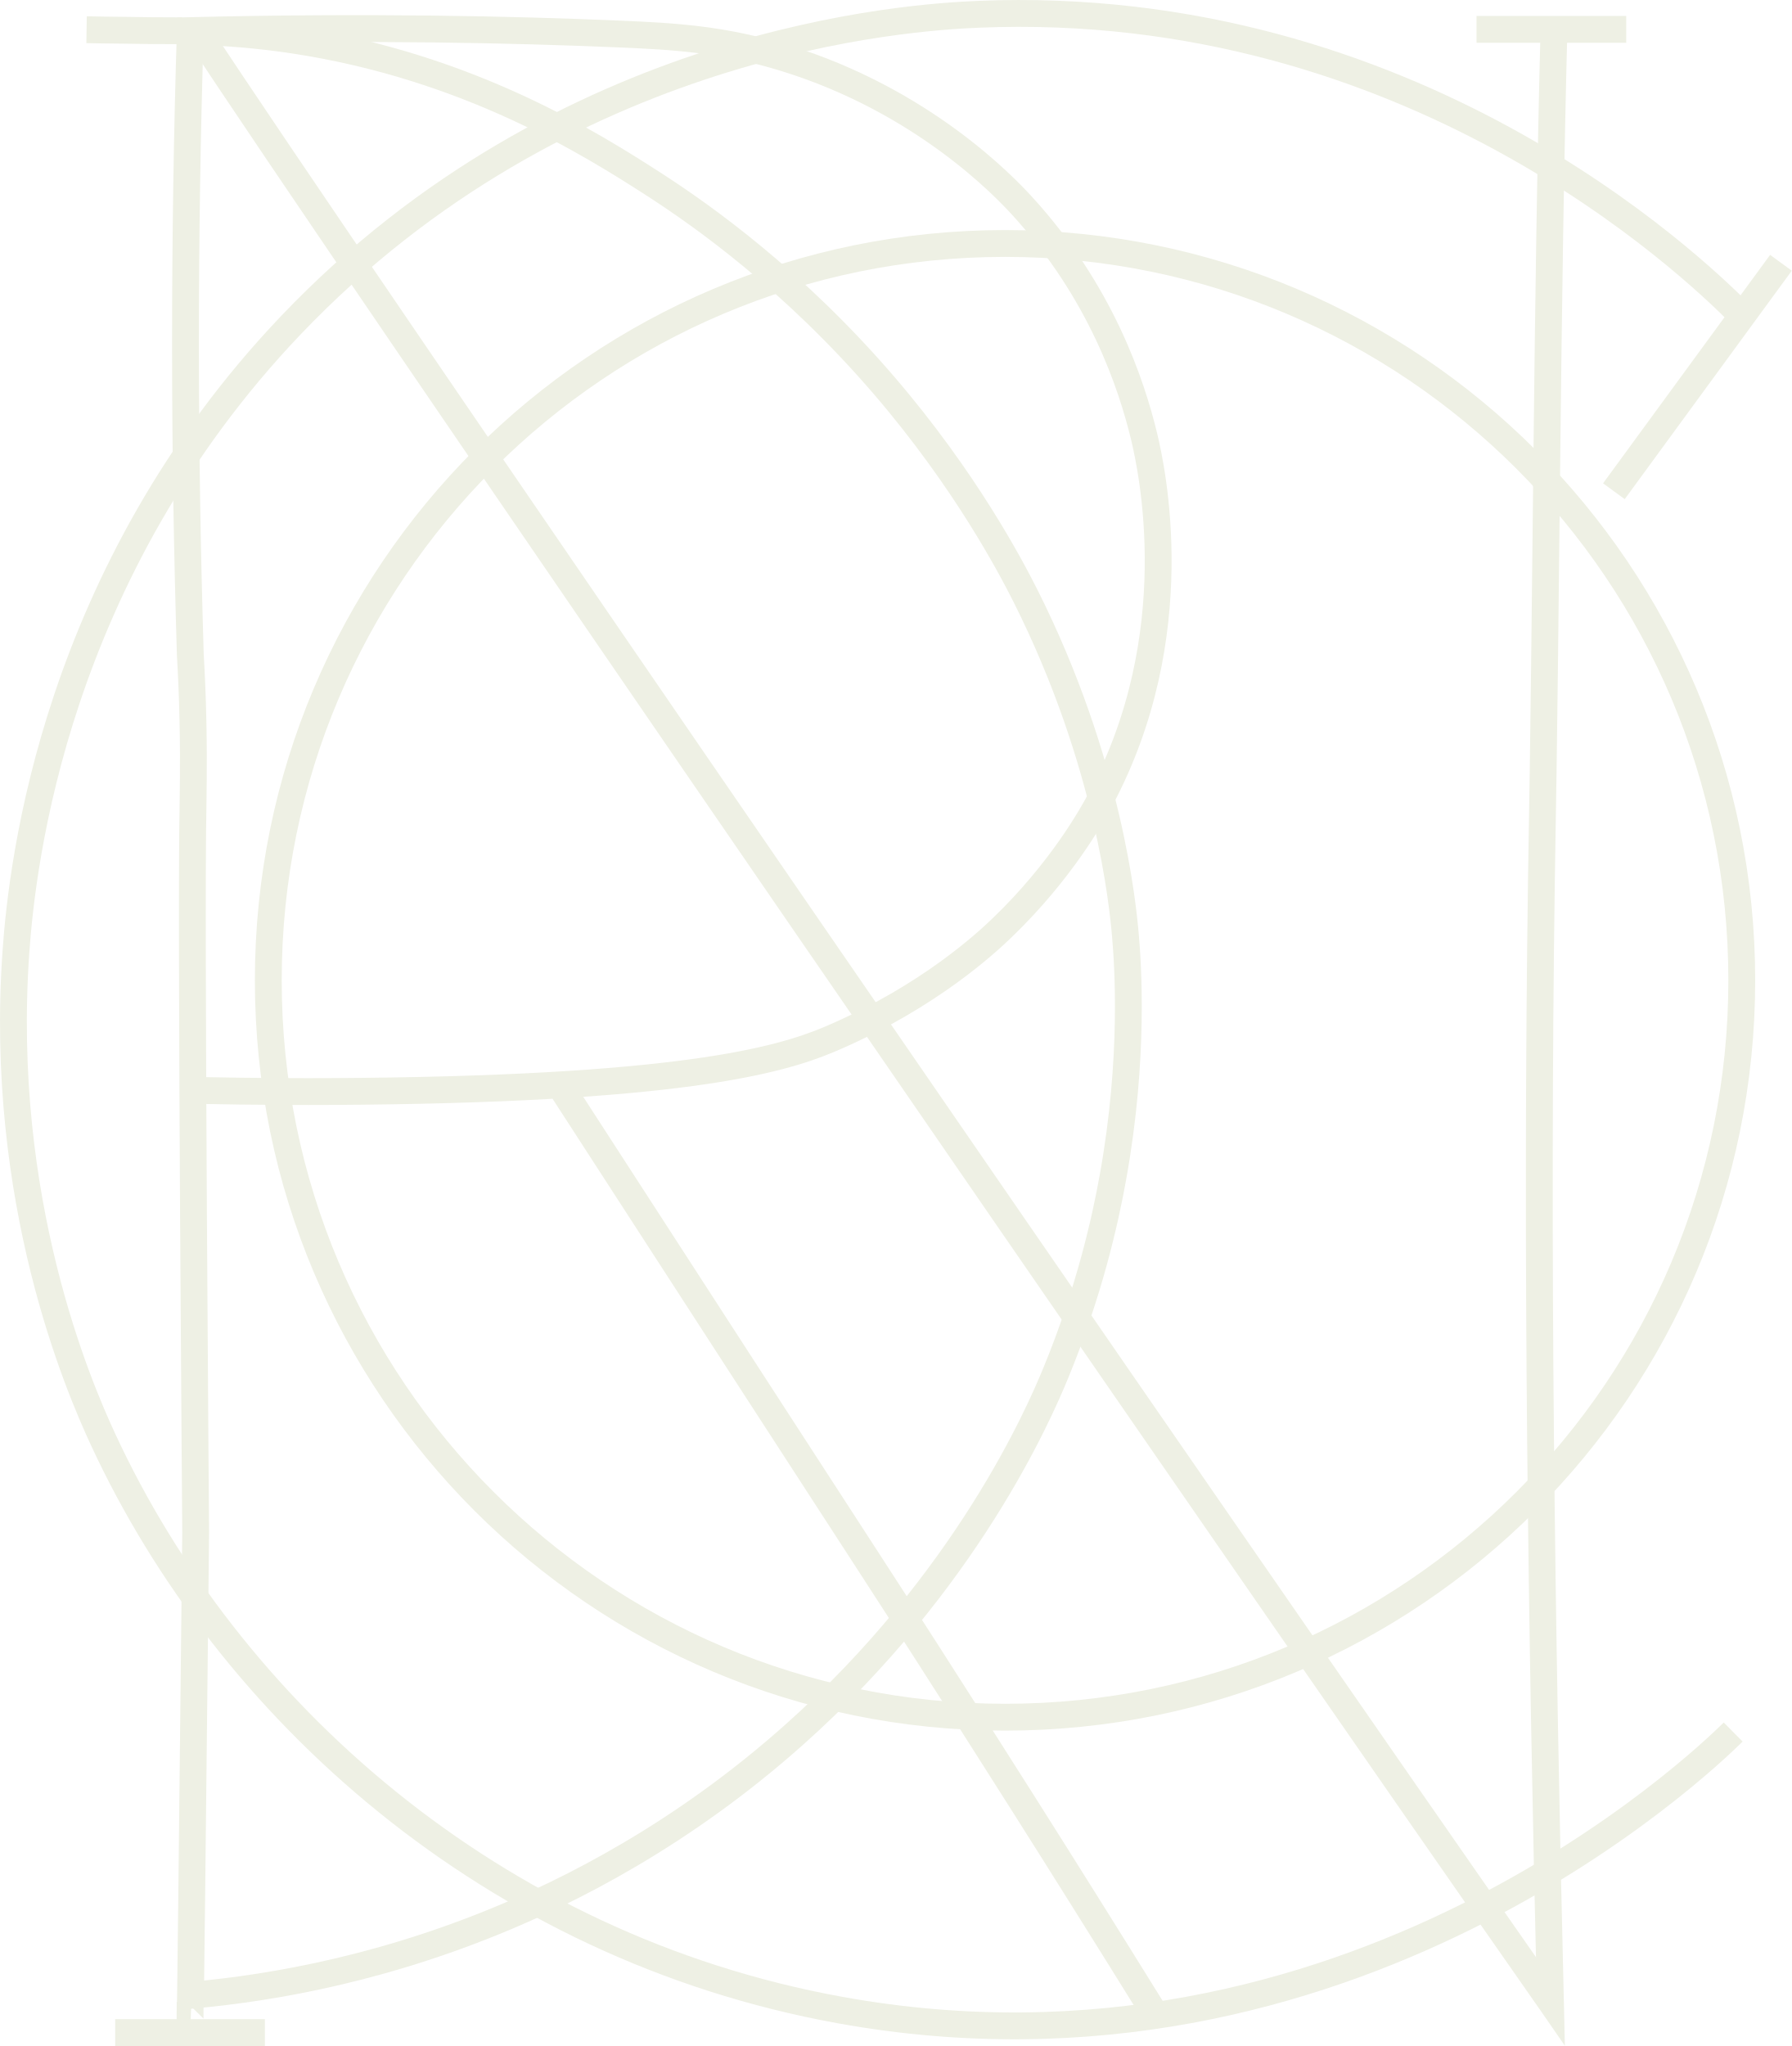
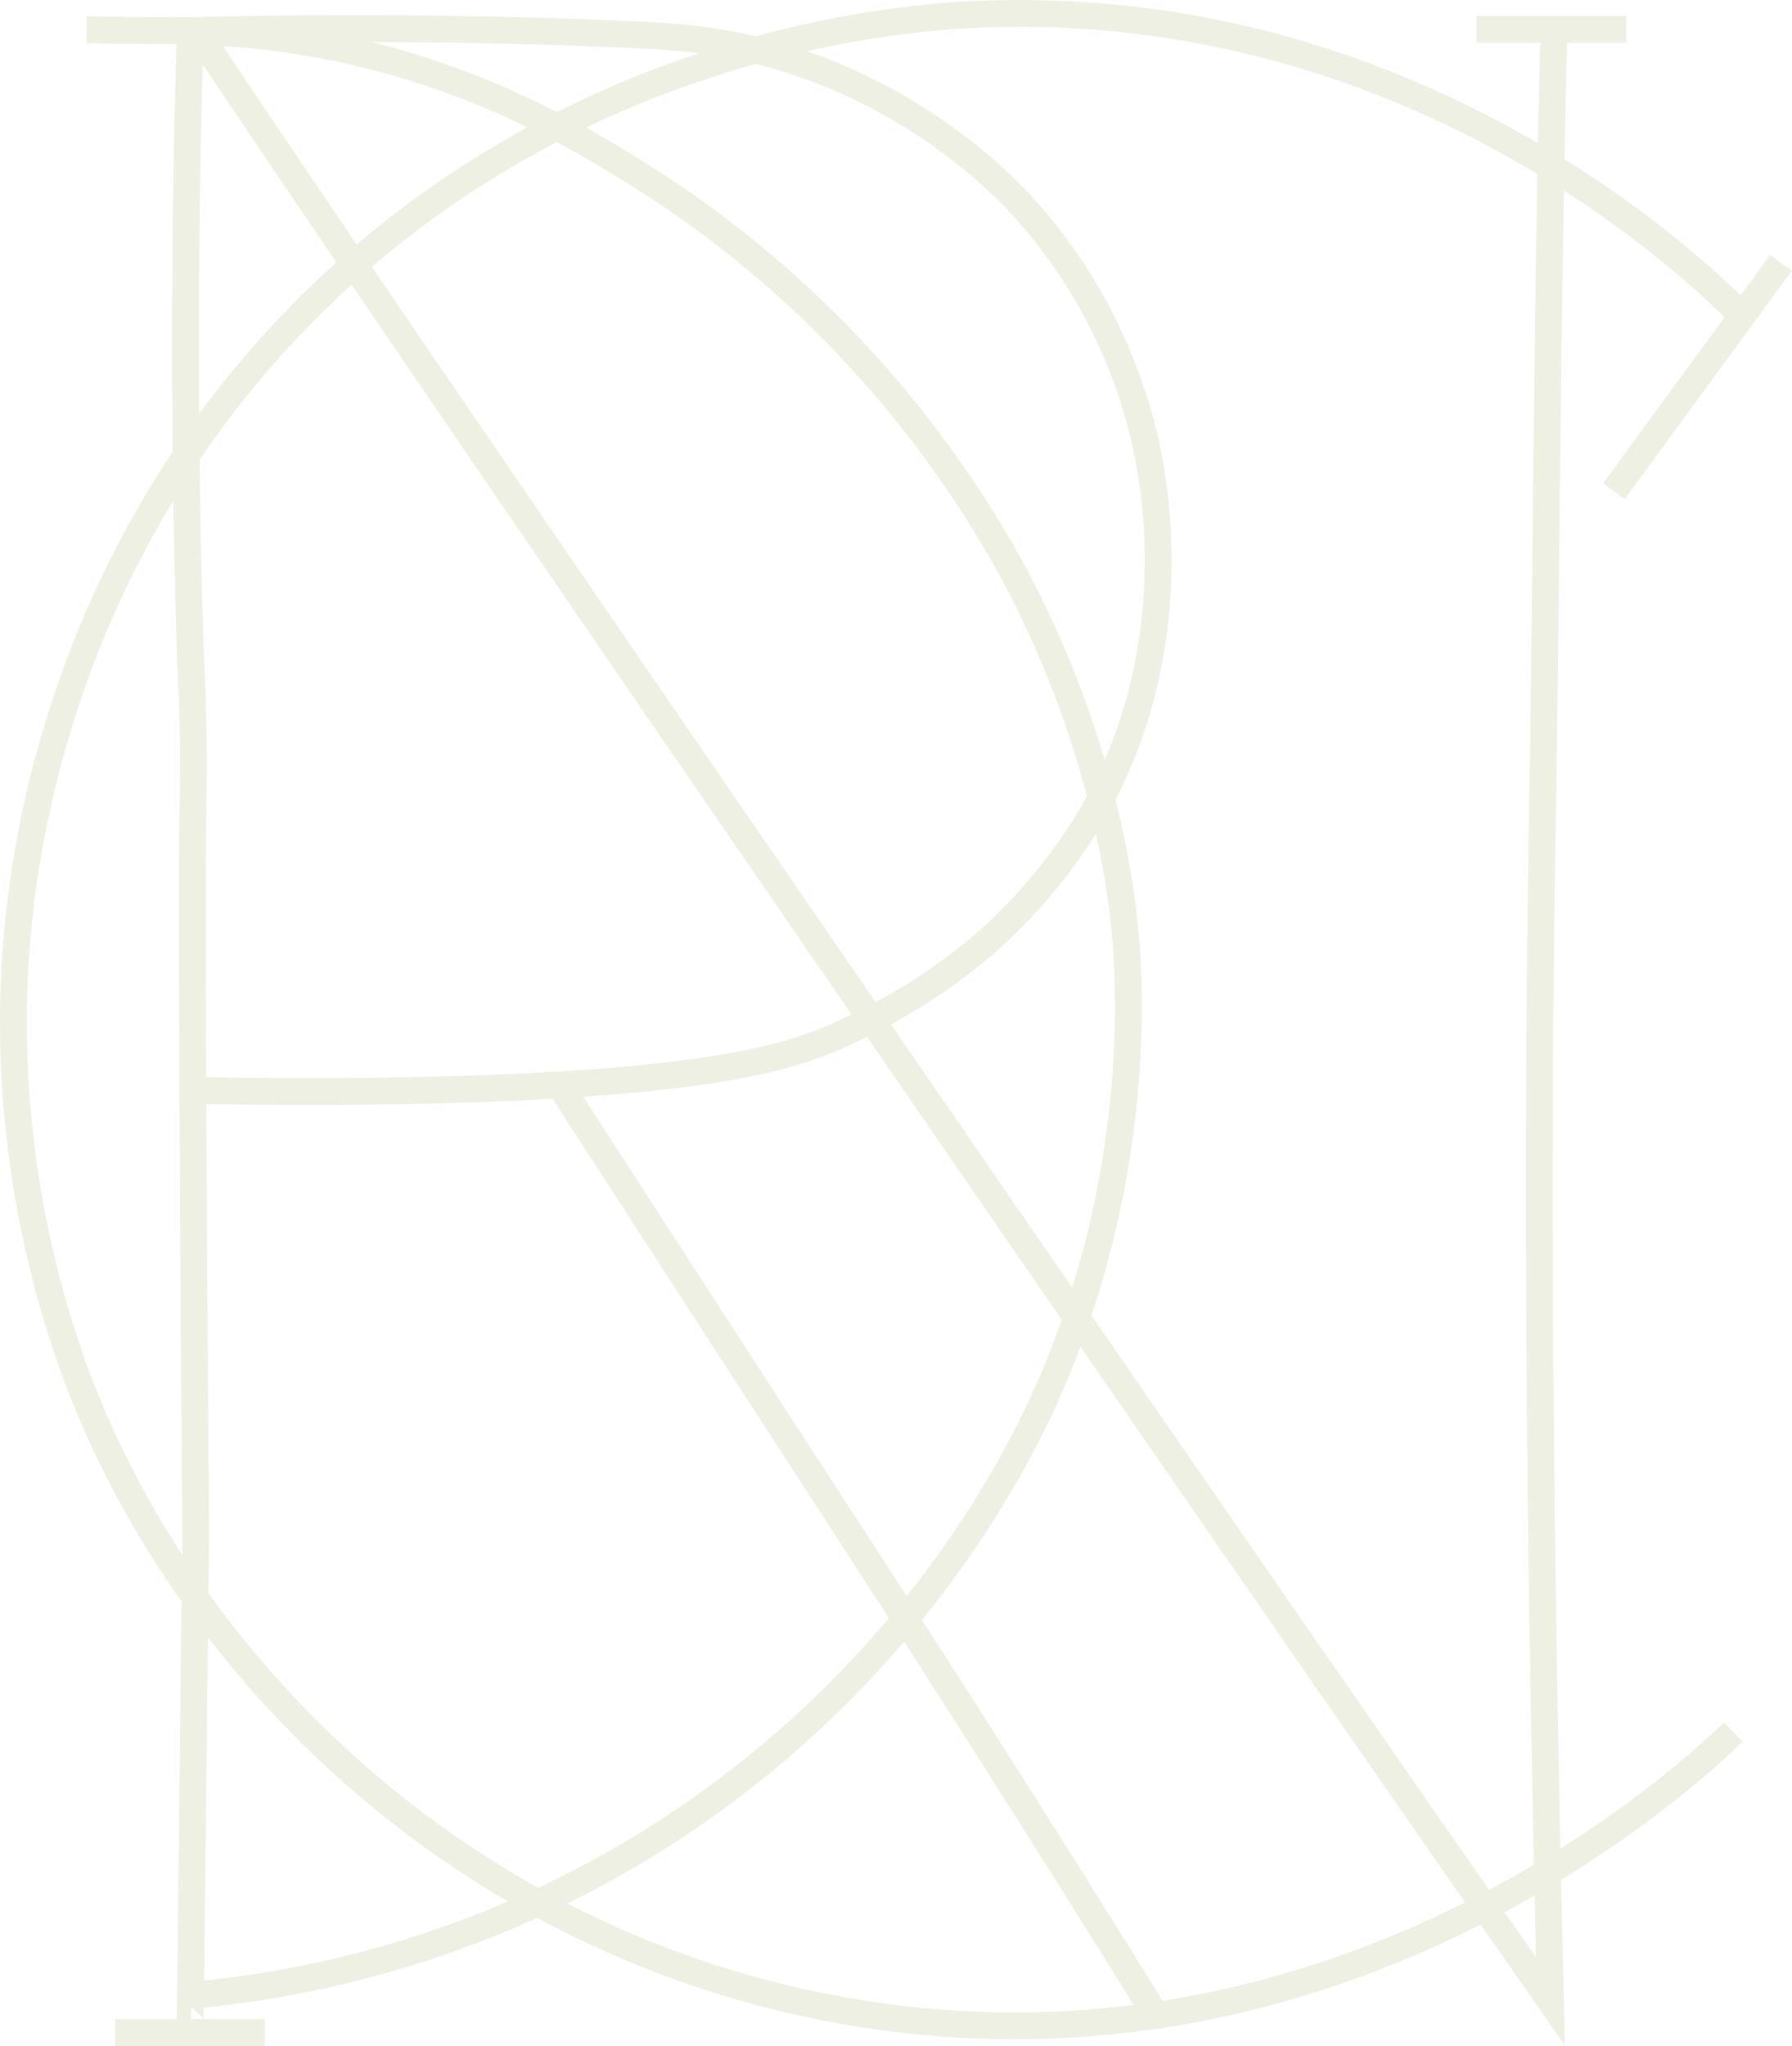
<svg xmlns="http://www.w3.org/2000/svg" id="Layer_2" version="1.1" viewBox="0 0 1001.7 1143.7">
  <defs>
    <style>
      .st0 {
        fill: none;
        stroke: #eef0e4;
        stroke-miterlimit: 10;
        stroke-width: 15px;
      }
    </style>
  </defs>
  <g id="Final">
    <path id="_6" class="st0" d="M113.6,17.7c12.4,0.5,29.8,1.6,50.4,4.7c98.1,14.8,166.6,58.1,202.3,81.1c26.7,17.3,77.4,53.1,128,112   c45.5,53,70.6,100.9,79.1,117.7c46.7,93,54.4,173.3,55.8,189.7c1.4,16,5.1,68.2-6.9,134.8c-4.5,25.2-13.5,64.8-32,109.7   C580.8,790.5,540.2,884,444,969.7c-62.5,55.7-125.3,87.4-169.1,105.1c-69.7,28.2-131.9,37.8-174.8,41.1 M101.8,17.2   c-11.3,0-22.6-0.1-34-0.3c-6.5,0-13-0.2-19.4-0.3" />
    <path id="_5_00000121990095216028076400000004148130341206921902_" class="st0" d="M313.9,608.1C350,663.8,386,719.5,422.1,775.2   c55.4,85.5,71.2,109.6,96.6,149.2c30,46.8,73.3,114.7,125.5,198.9 M148.1,1136.2H64.4 M114.1,609.6c24.1,0.5,60.6,0.9,105.1,0.2   c177.8-2.8,224.3-19.9,248.4-30.5c52-22.8,83.5-51.8,92.9-60.9c32.8-31.6,50.1-62.7,54.8-71.6c49-91.9,28.7-184.6,24.4-202.6   c-7-29.1-24.1-81.1-68.6-129.5c-9.2-10-55-58.5-132.5-82.3c-34.3-10.5-61.4-12.1-92.8-13.4c-58.7-2.5-139.6-4.3-239.4-1.9   c-1.8,57-2.7,115.6-2.7,175.7s1,117,2.7,173.2c0.5,8.7,1.2,21.9,1.5,38.1c0.5,24.4,0,42.5,0,47.2c-1.3,61.1,1.5,405.3,1.5,405.3   c-1.9,181.7-3,272.5-3.1,272.5s0-3.3,0-10" />
    <path id="_4_00000095331432028670024710000014529788090284035510_" class="st0" d="M868.9,12.6c-4.2,159.2-4.2,318.6-7.1,478   c-3,209.6,0,419.2,5,628.1c-9-13,0-0.5,0,0C687.6,862.5,179.8,124.6,110.9,18.5 M909.2,16.4h-83.7" />
-     <circle id="_3" class="st0" cx="561.9" cy="548" r="411.9" />
+     <path id="_3" class="st0" cx="561.9" cy="548" r="411.9" />
    <path id="_2" class="st0" d="M972.2,174.7C946.5,149.1,789.4-2.2,546.7,8c-37.8,1.6-231.2,13.5-384,173.7   C30.5,320.4,12.4,482.4,8.9,532.1c-9.8,139.1,35,243,48.8,272.7c69.8,150.6,217.1,283.5,411.9,318.8   c283.8,51.5,481.6-137.8,499.4-155.4" />
    <path id="_1" class="st0" d="M995.7,146.9c-31.1,42.6-62.3,85.1-93.4,127.7" />
  </g>
</svg>
